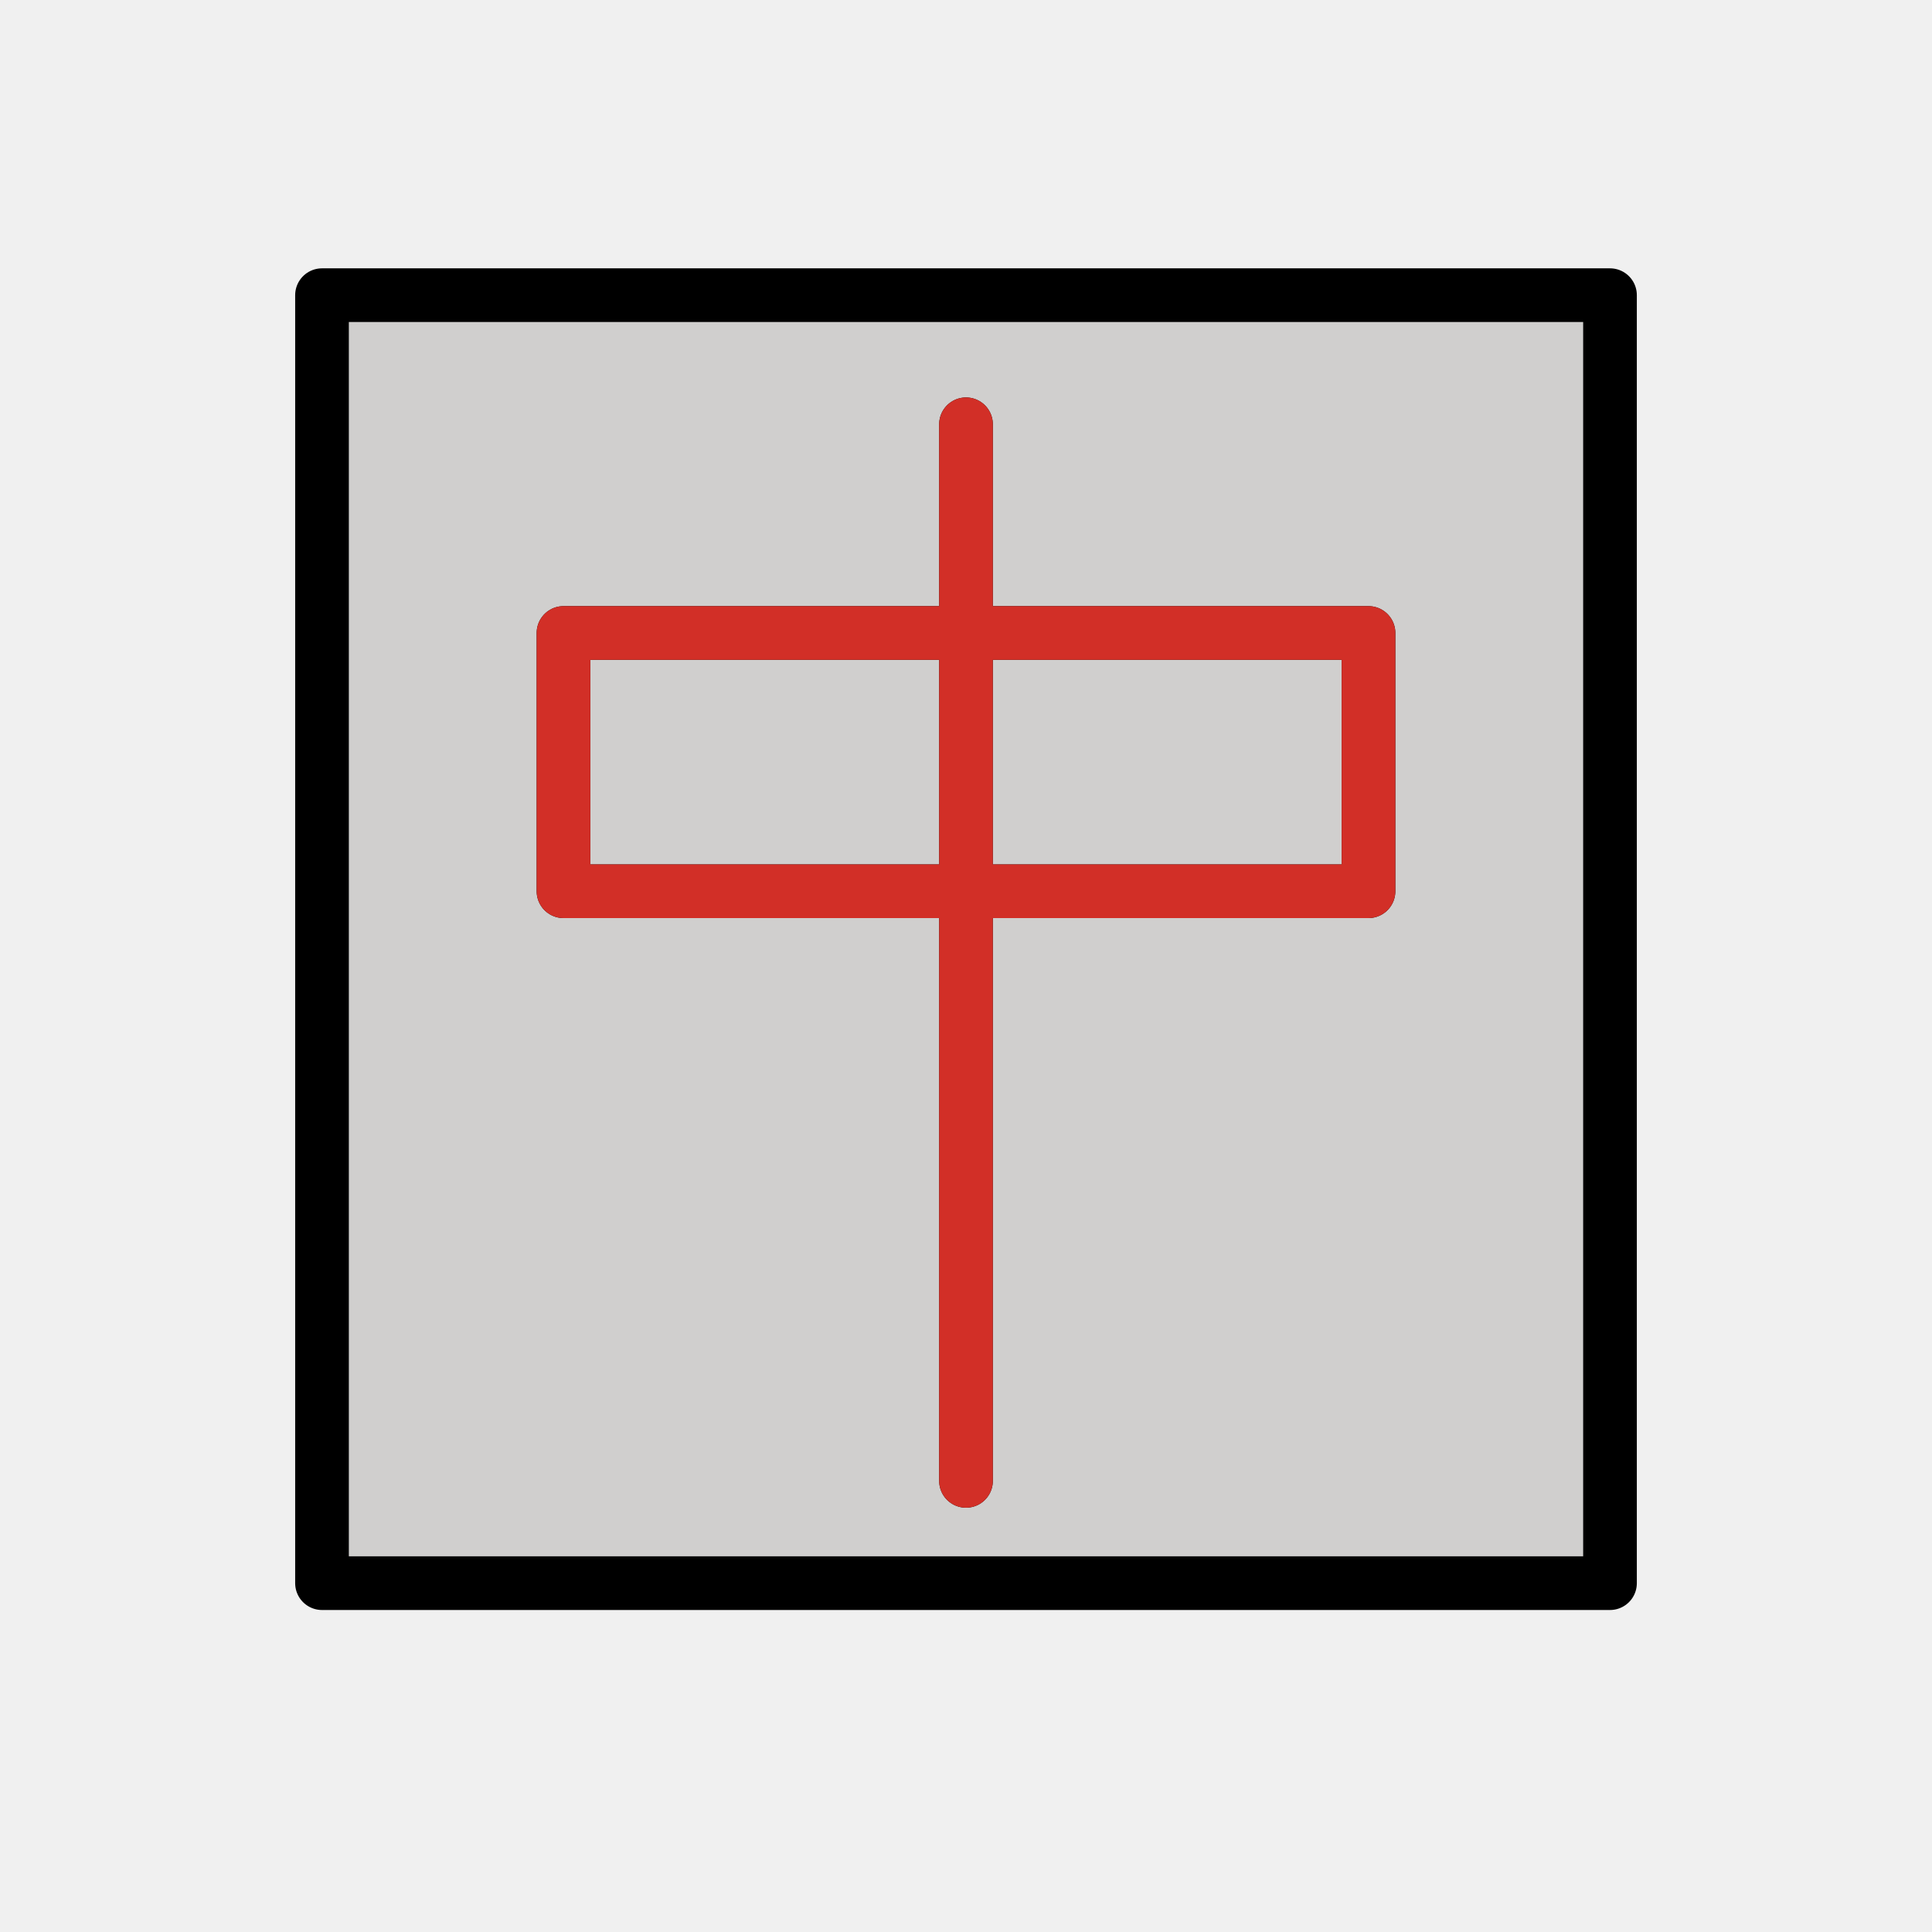
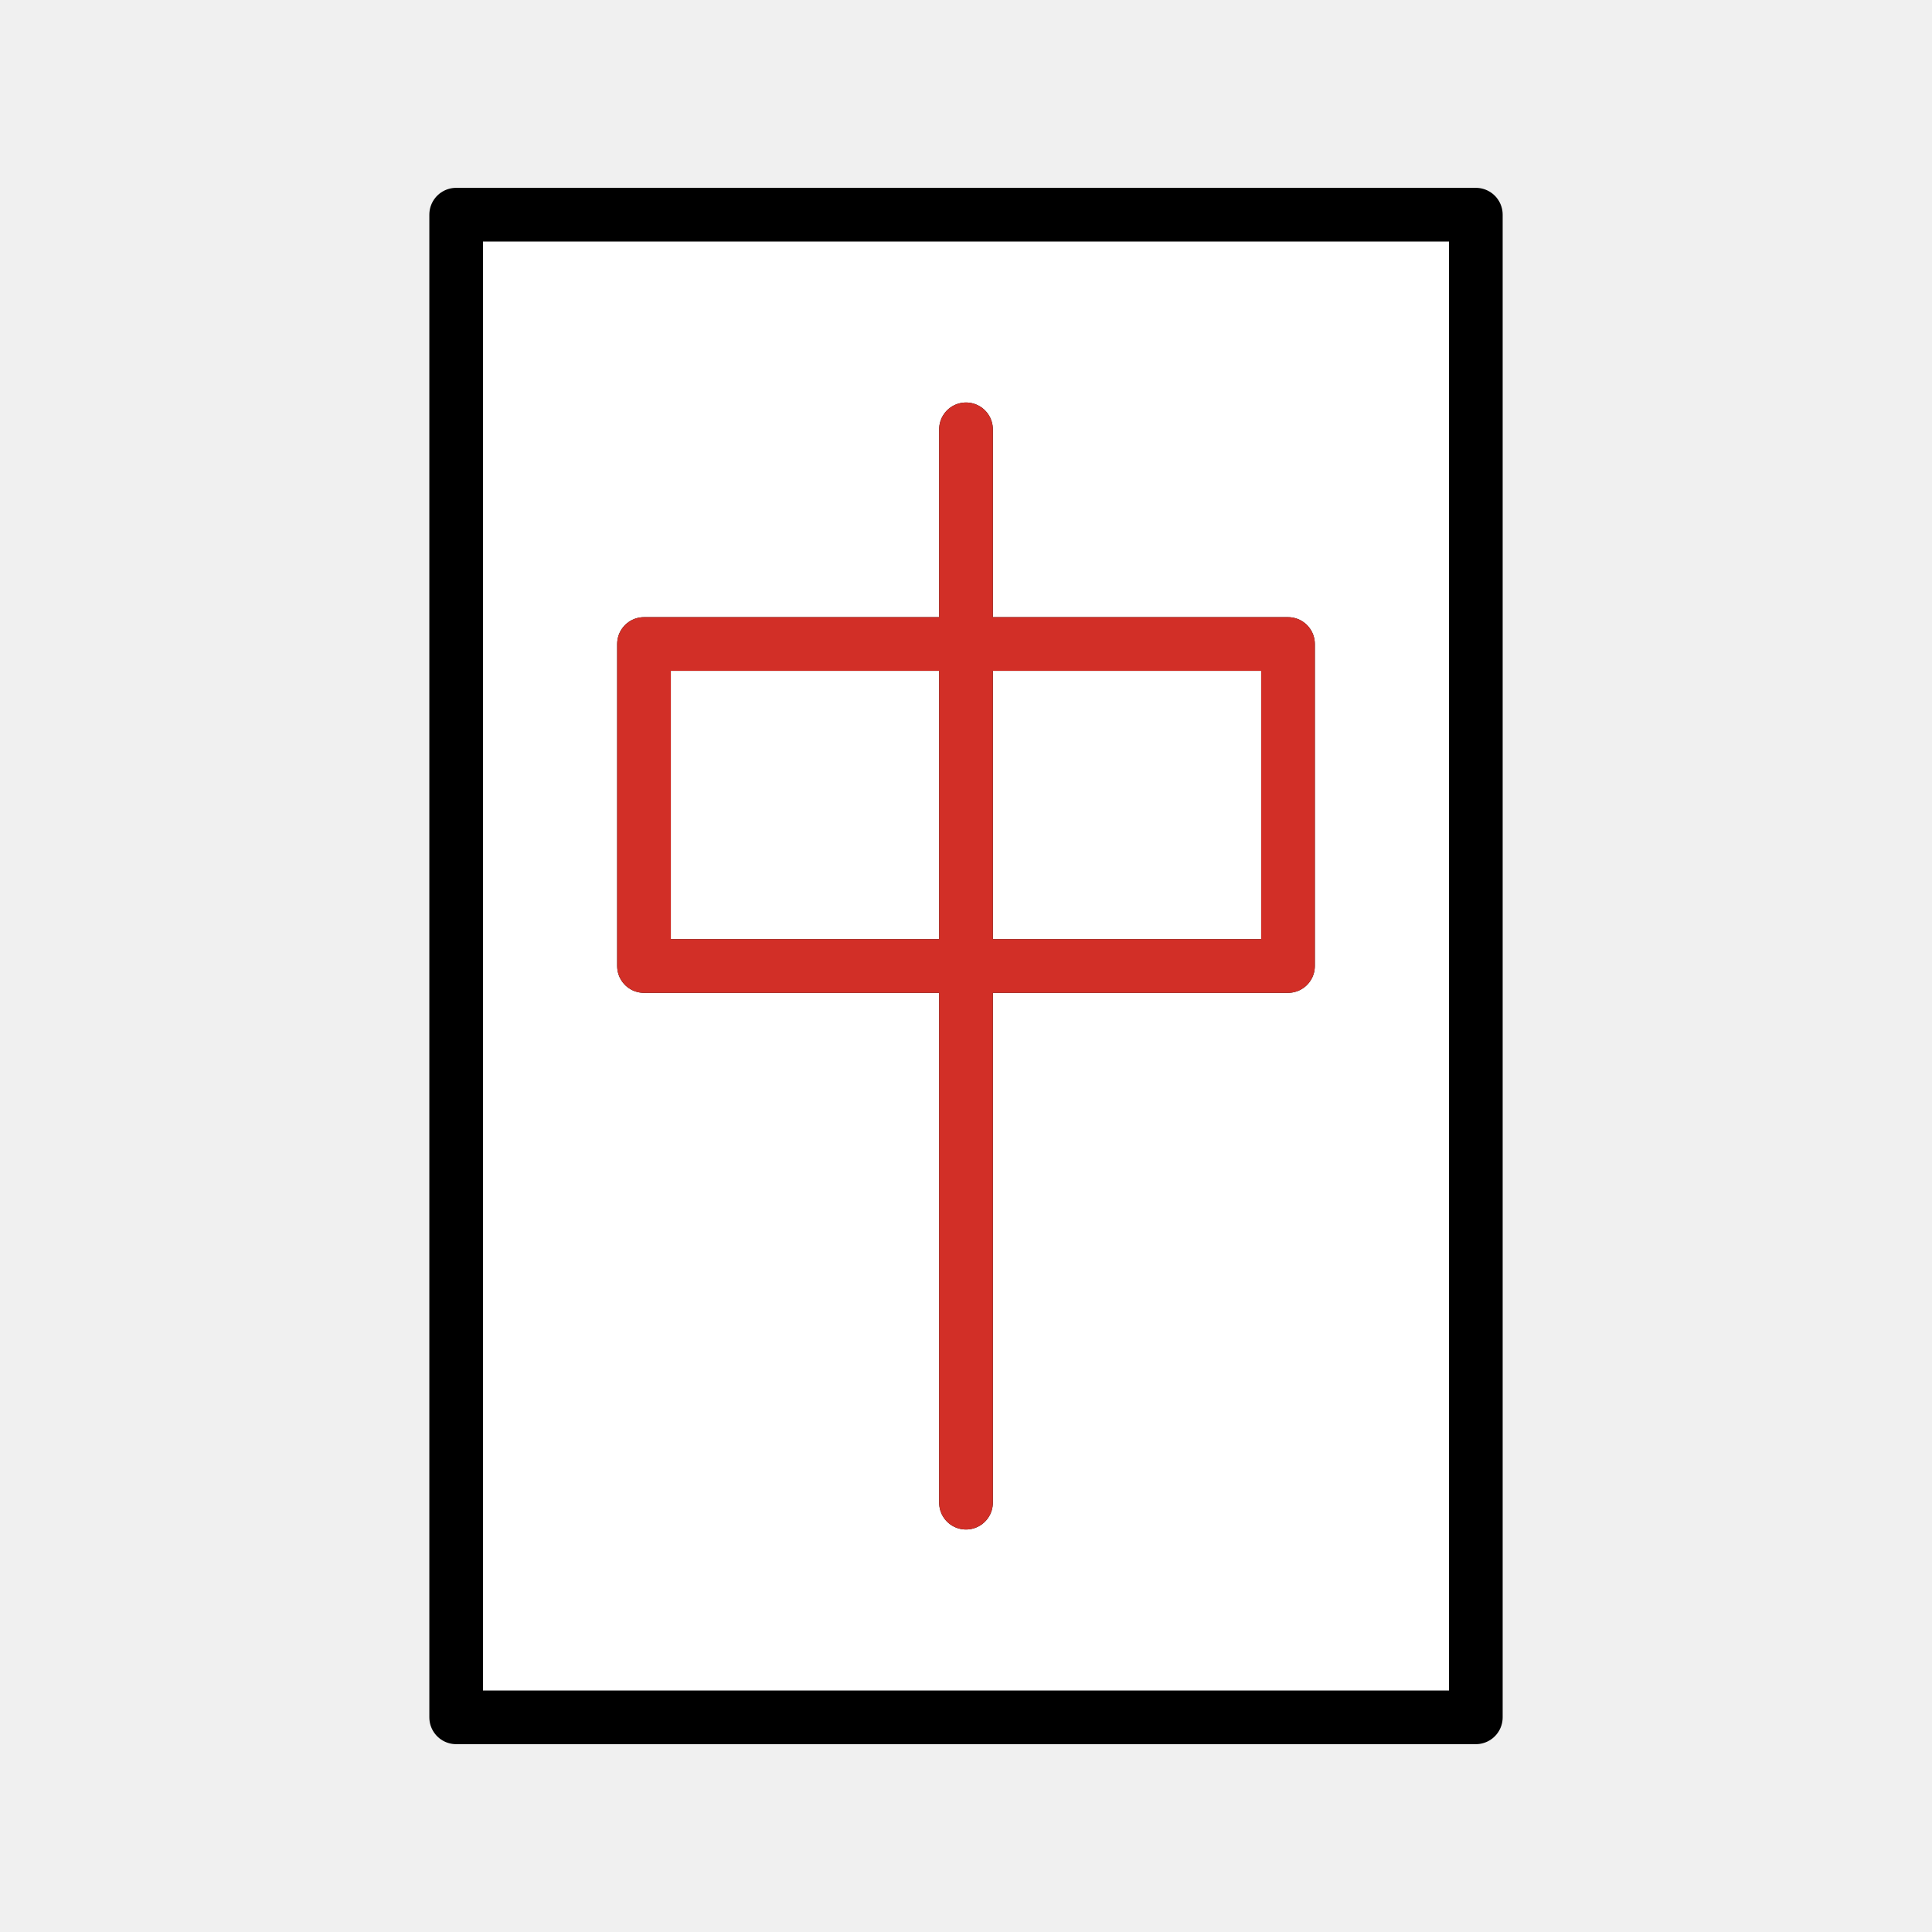
<svg xmlns="http://www.w3.org/2000/svg" id="emoji" viewBox="0 0 72 72">
  <g id="color">
-     <rect x="12" y="11" width="48" height="48" fill="#d0cfce" />
+     <rect x="17" y="8" width="38" height="56" fill="#fff" />
  </g>
  <g id="line">
-     <rect x="12" y="11" width="48" height="48" stroke-width="2" stroke="#000" stroke-linecap="round" stroke-linejoin="round" fill="none" />
-     <line x1="36" y1="15.812" x2="36" y2="55.188" fill="none" stroke="#000" stroke-linecap="round" stroke-linejoin="round" stroke-width="2" />
-     <rect x="21" y="23.589" width="30" height="9.625" stroke-width="2" stroke="#000" stroke-linecap="round" stroke-linejoin="round" fill="none" />
+     <rect x="17" y="8" width="38" height="56" stroke-width="2" stroke="#000" stroke-linecap="round" stroke-linejoin="round" fill="none" />
+     <line x1="36" y1="16" x2="36" y2="56" fill="none" stroke="#000" stroke-linecap="round" stroke-linejoin="round" stroke-width="2" />
+     <rect x="24" y="24" width="24" height="12" stroke-width="2" stroke="#000" stroke-linecap="round" stroke-linejoin="round" fill="none" />
  </g>
  <g id="color-foreground">
-     <line x1="36" y1="15.812" x2="36" y2="55.188" fill="none" stroke="#d22f27" stroke-linecap="round" stroke-linejoin="round" stroke-width="2" />
-     <rect x="21" y="23.589" width="30" height="9.625" stroke-width="2" stroke="#d22f27" stroke-linecap="round" stroke-linejoin="round" fill="none" />
+     <line x1="36" y1="16" x2="36" y2="56" fill="none" stroke="#d22f27" stroke-linecap="round" stroke-linejoin="round" stroke-width="2" />
+     <rect x="24" y="24" width="24" height="12" stroke-width="2" stroke="#d22f27" stroke-linecap="round" stroke-linejoin="round" fill="none" />
  </g>
</svg>
